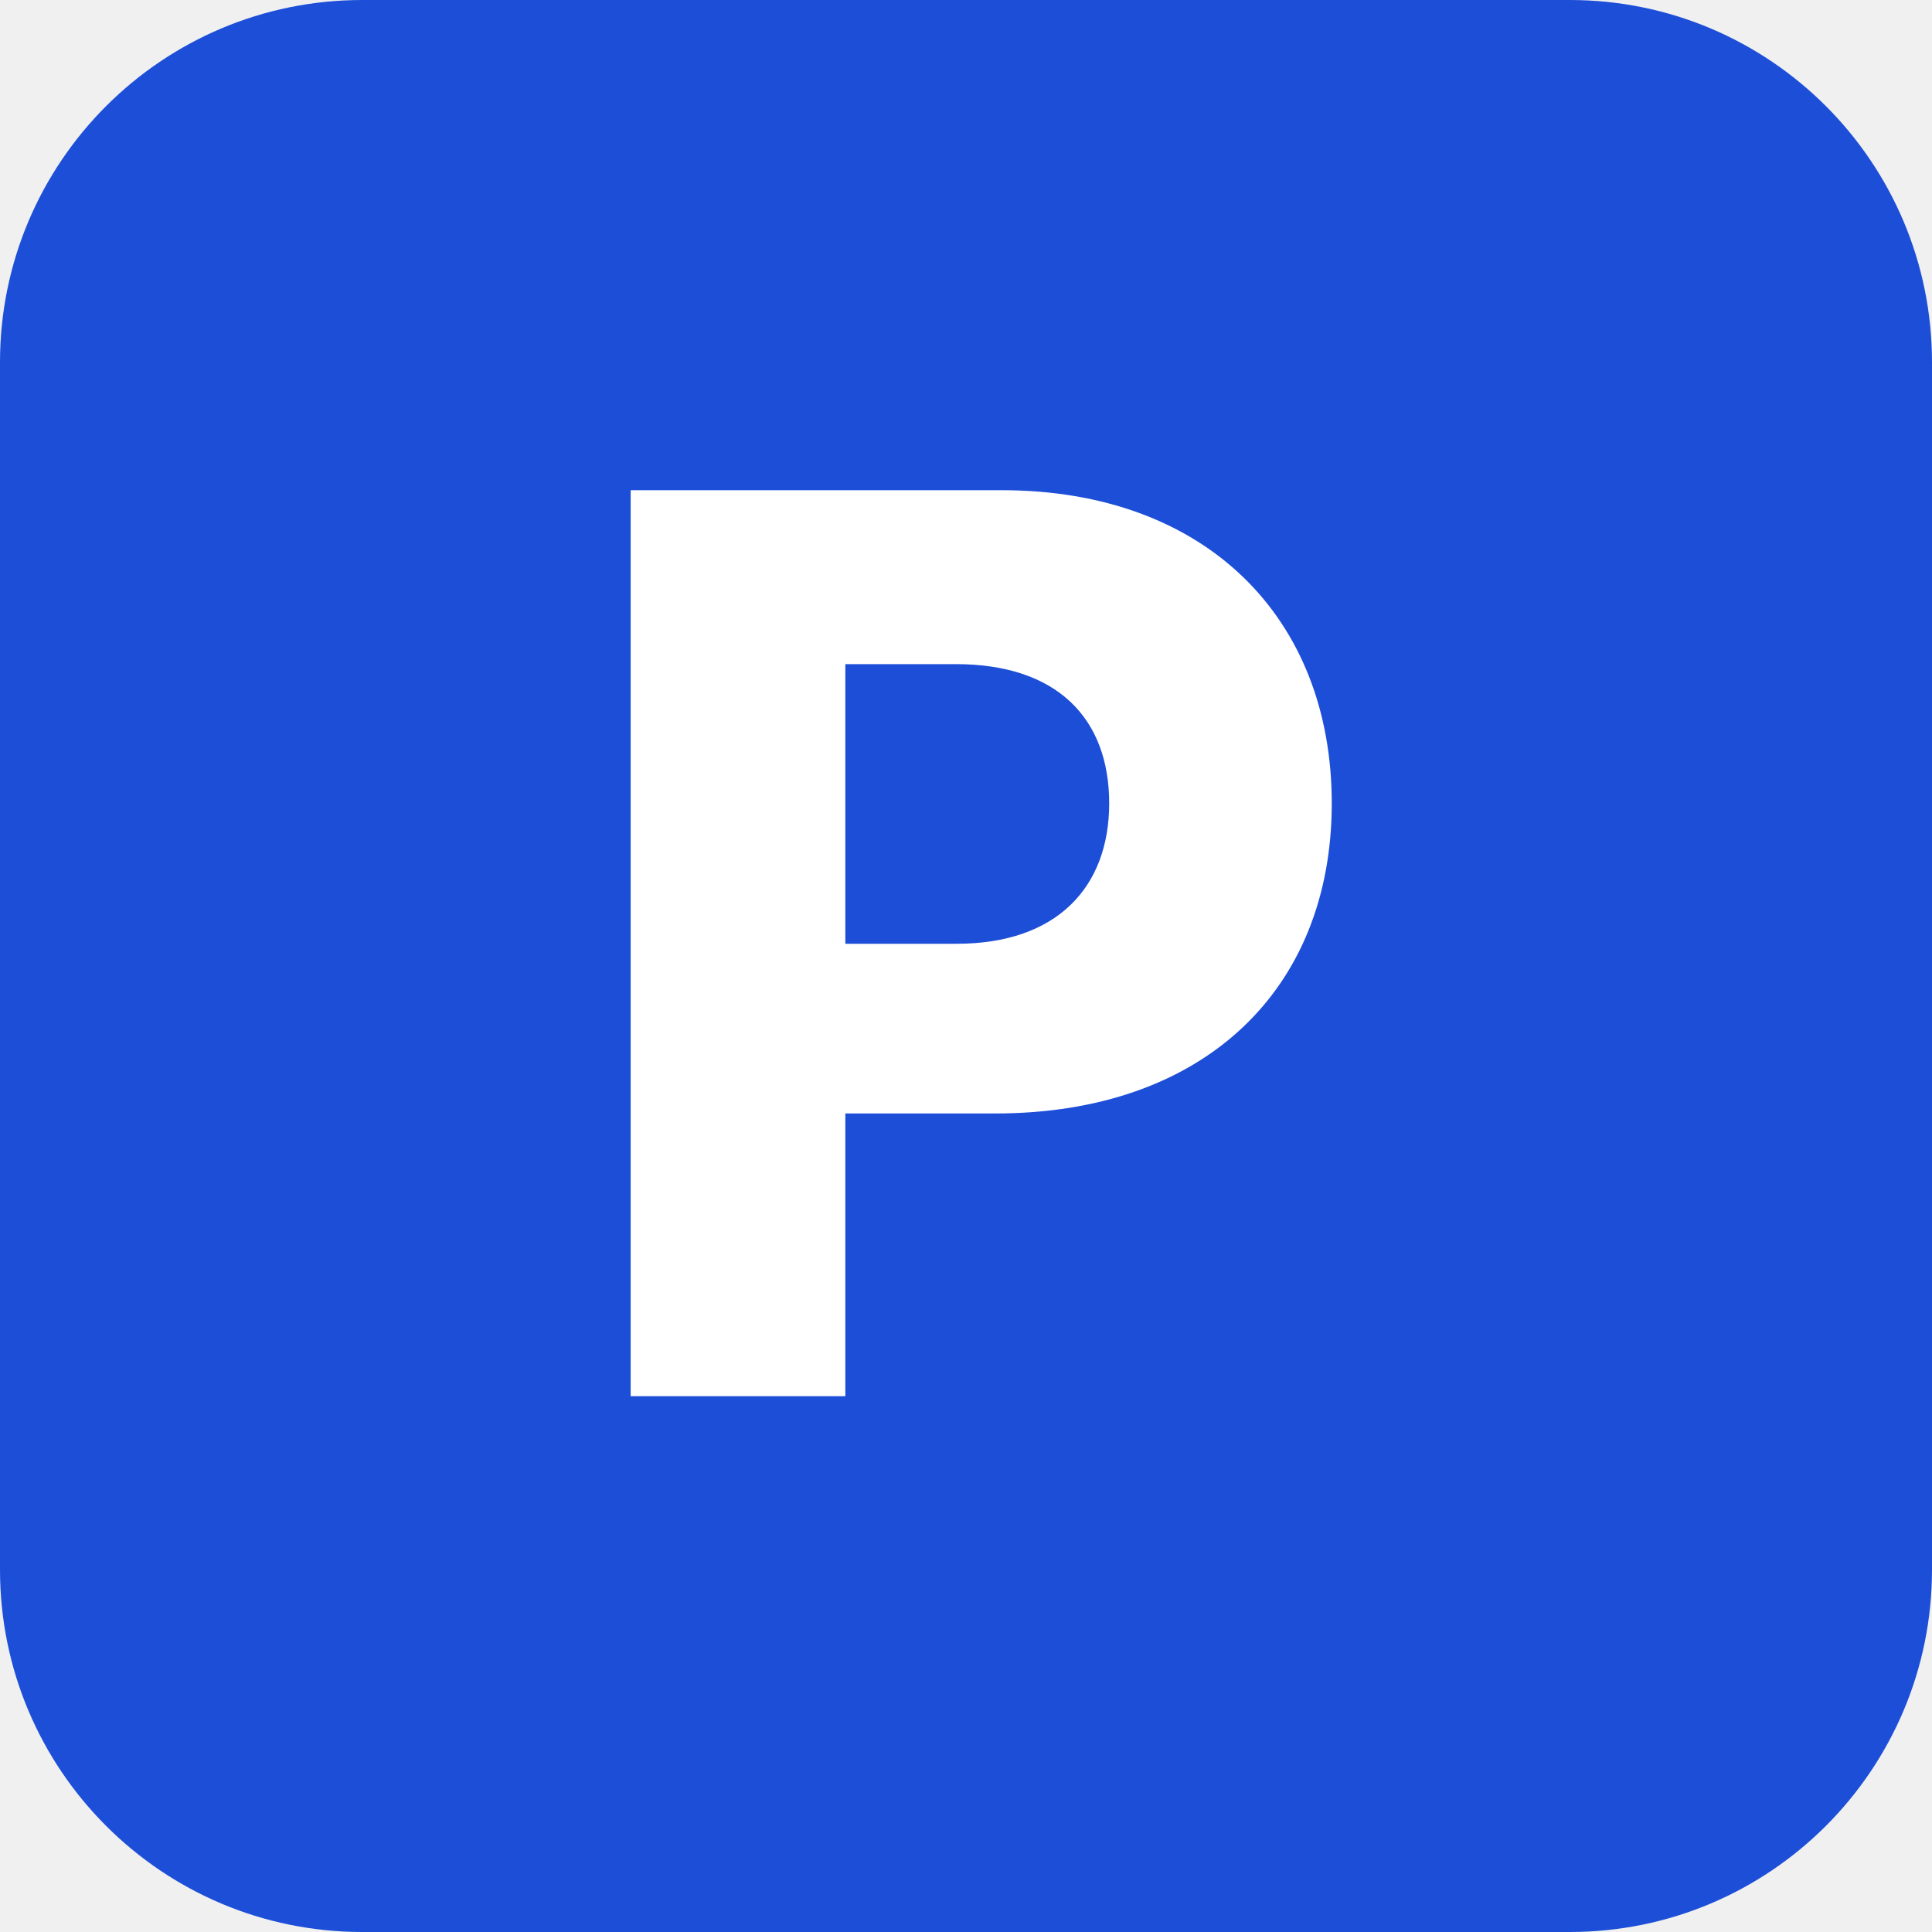
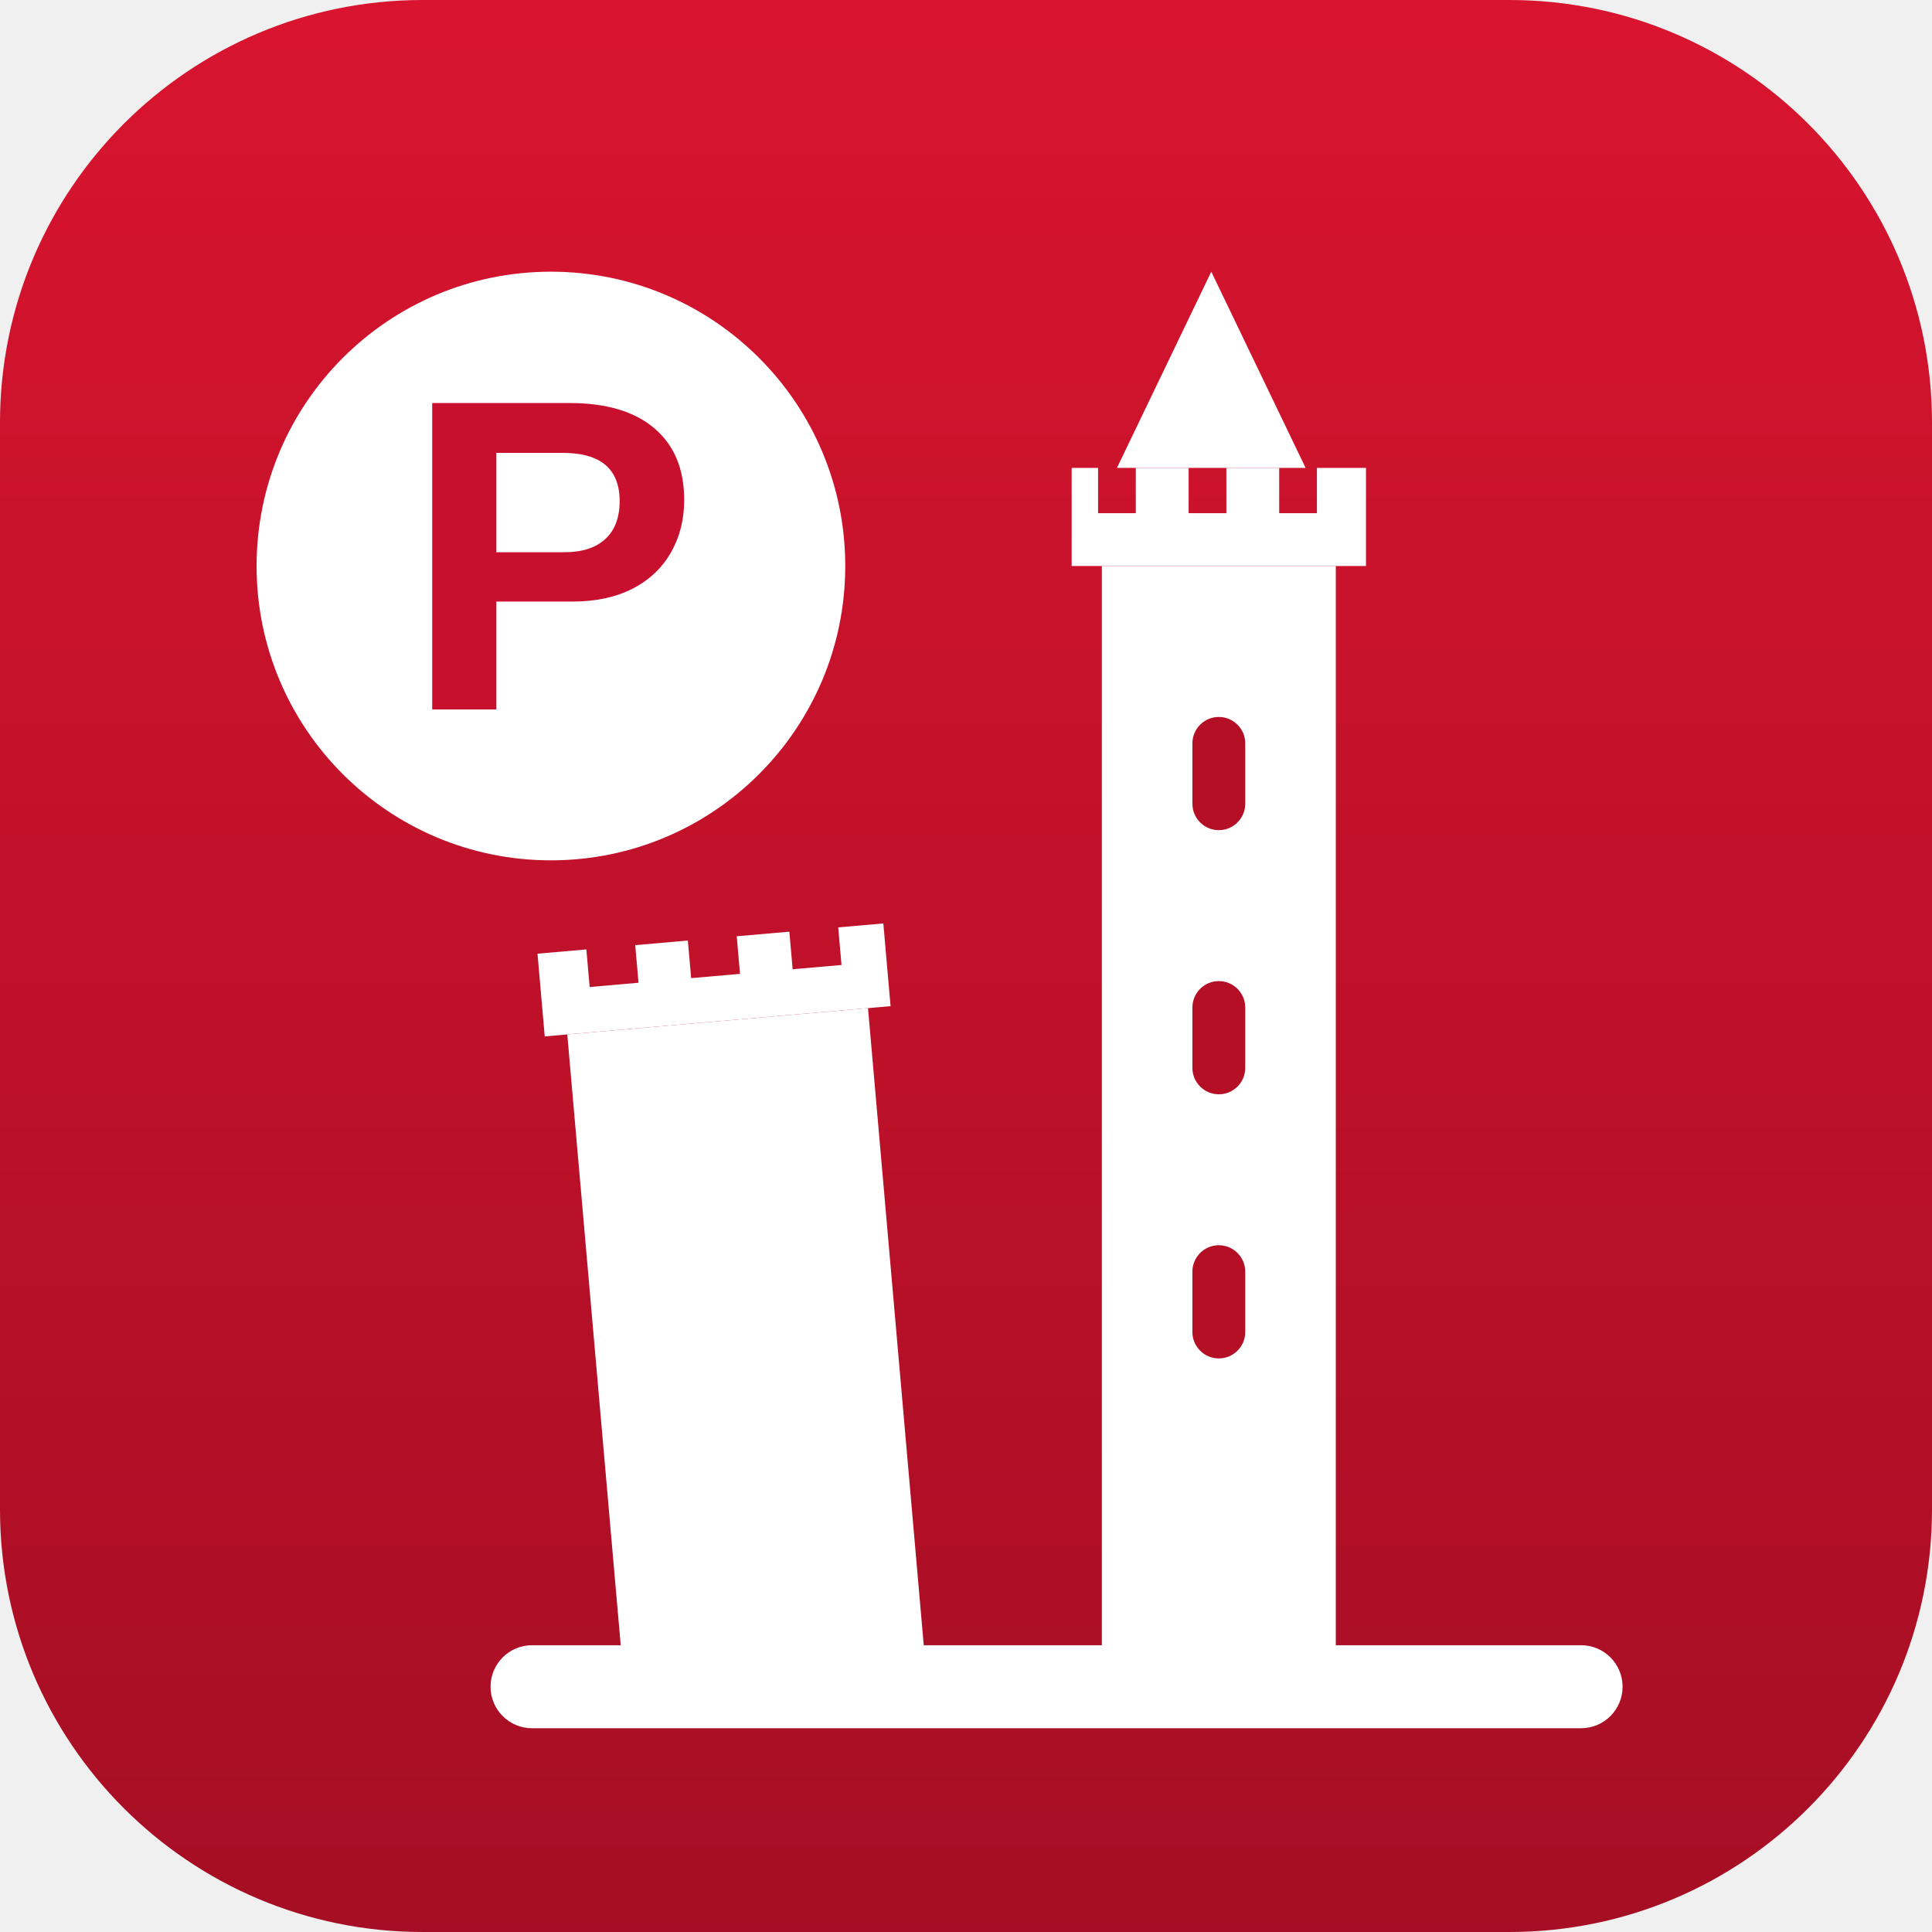
<svg xmlns="http://www.w3.org/2000/svg" viewBox="0 0 512 512">
-   <rect width="512" height="512" rx="96" fill="#1d4ed8" />
-   <text x="256" y="370" font-family="system-ui, -apple-system, sans-serif" font-weight="800" font-size="330" fill="white" text-anchor="middle">P</text>
+   <defs>
+     <linearGradient id="bg" x1="0" y1="0" x2="0" y2="1">
+       <stop offset="0" stop-color="#d9142f" />
+       <stop offset="1" stop-color="#a50e24" />
+     </linearGradient>
+   </defs>
+   <rect width="512" height="512" rx="112" fill="url(#bg)" />
+   <g fill="#fff">
+     <g transform="rotate(-5 205 440)">
+       <rect x="165" y="270" width="80" height="170" />
+       <path d="M159 270h92v-22h-12v10h-13v-10h-14v10h-13v-10h-14v10h-13v-10h-13z" />
+     </g>
+     <rect x="292" y="150" width="62" height="290" />
+     <path d="M284 150h78v-26h-13v12h-10v-12h-14v12h-10v-12h-14v12h-10v-12h-7z" />
+     <path d="M296 124h50l-25-52z" />
+     <rect x="130" y="436" width="300" height="22" rx="11" />
+   </g>
+   <g fill="#b50f26">
+     <rect x="316" y="190" width="14" height="30" rx="7" />
+     <rect x="316" y="260" width="14" height="30" rx="7" />
+     <rect x="316" y="330" width="14" height="30" rx="7" />
+   </g>
+   <circle cx="146" cy="150" r="78" fill="#fff" />
+   <text x="146" y="188" font-family="system-ui, -apple-system, 'Helvetica Neue', Arial, sans-serif" font-weight="800" font-size="118" fill="#c8102e" text-anchor="middle">P</text>
</svg>
